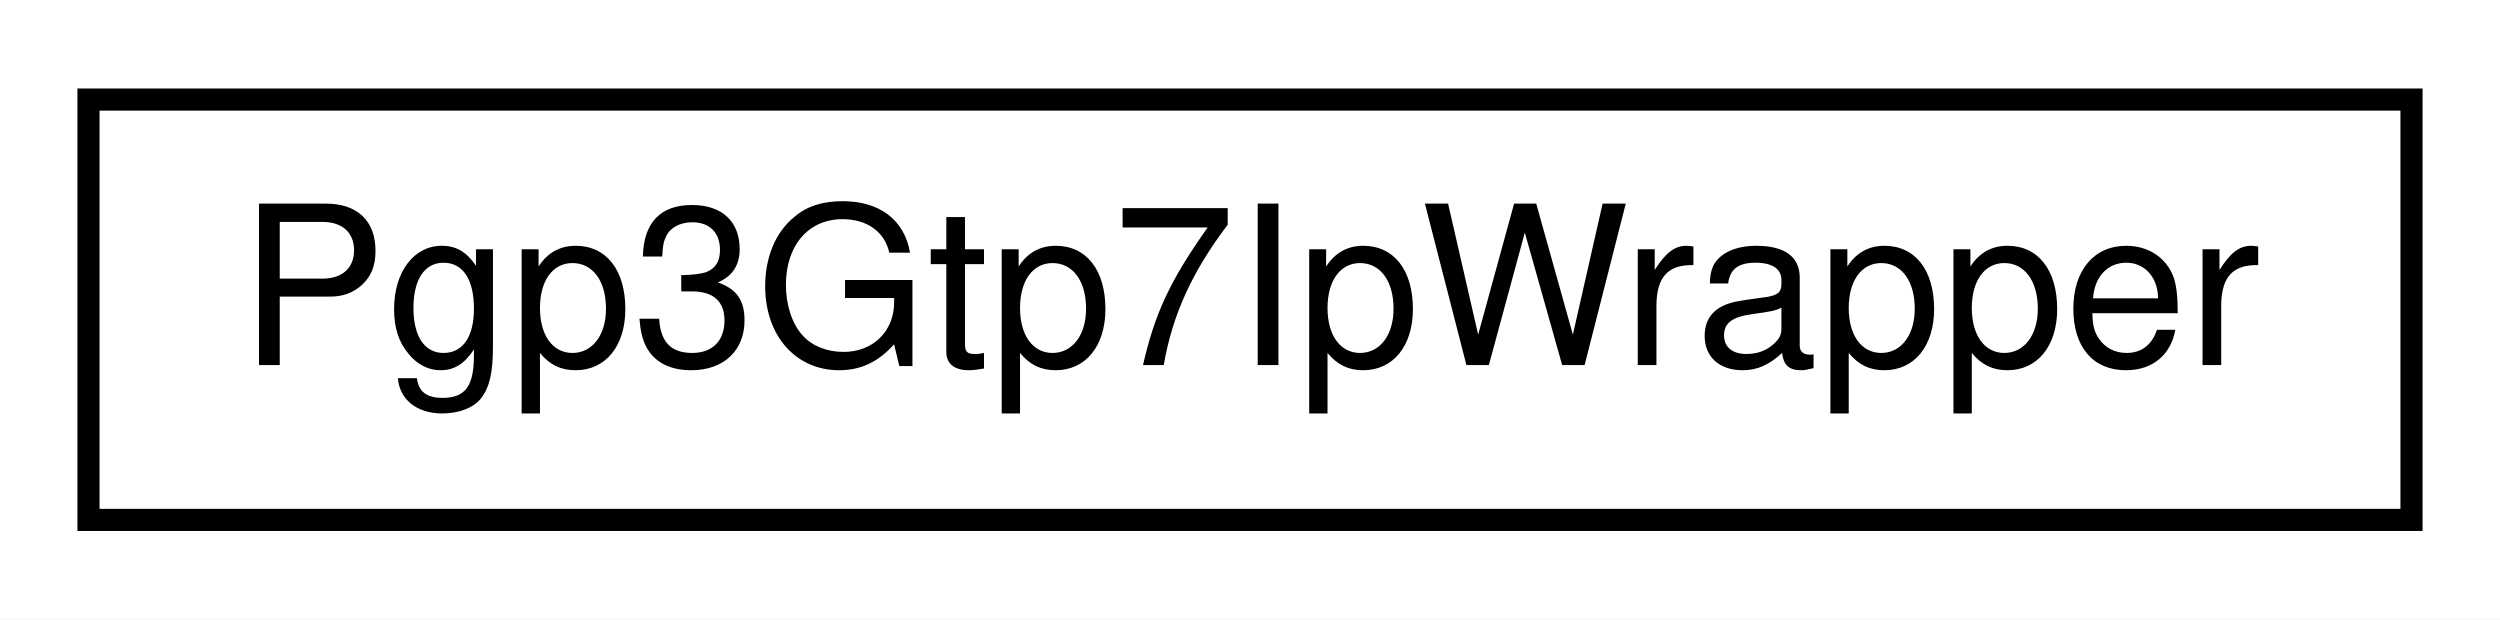
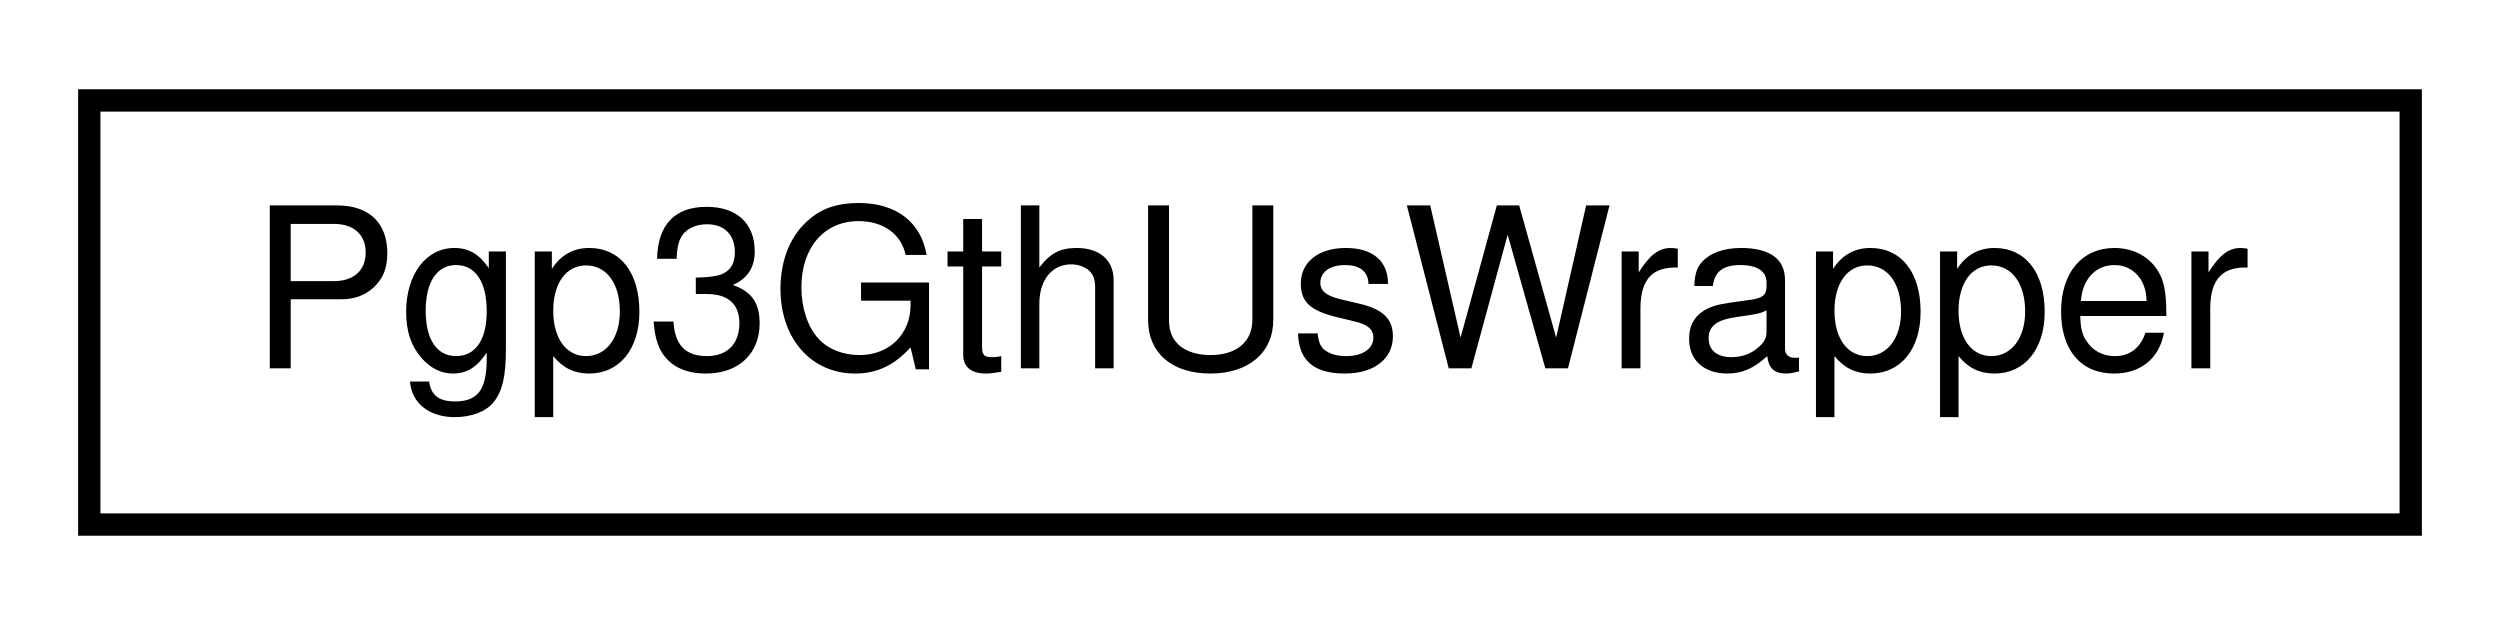
- <svg xmlns="http://www.w3.org/2000/svg" xmlns:xlink="http://www.w3.org/1999/xlink" width="113pt" height="28pt" viewBox="0.00 0.00 113.00 28.00">
+ <svg xmlns="http://www.w3.org/2000/svg" xmlns:xlink="http://www.w3.org/1999/xlink" width="112pt" height="28pt" viewBox="0.00 0.00 112.00 28.00">
  <g id="graph0" class="graph" transform="scale(1 1) rotate(0) translate(4 24)">
-     <polygon fill="white" stroke="none" points="-4,4 -4,-24 109,-24 109,4 -4,4" />
+     <polygon fill="white" stroke="none" points="-4,4 -4,-24 108,-24 108,4 -4,4" />
    <g id="node1" class="node">
      <g id="a_node1">
-         <a xlink:href="classPgp3Gtp7IpWrapper.html" target="_top" xlink:title="Pgp3Gtp7IpWrapper">
-           <polygon fill="white" stroke="black" points="0,-0.5 0,-19.5 105,-19.5 105,-0.5 0,-0.5" />
-           <text text-anchor="middle" x="52.5" y="-7.5" font-family="Helvetica,sans-Serif" font-size="10.00">Pgp3Gtp7IpWrapper</text>
+         <a xlink:href="classPgp3GthUsWrapper.html" target="_top" xlink:title="Pgp3GthUsWrapper">
+           <polygon fill="white" stroke="black" points="0,-0.5 0,-19.5 104,-19.5 104,-0.5 0,-0.5" />
+           <text text-anchor="middle" x="52" y="-7.5" font-family="Helvetica,sans-Serif" font-size="10.00">Pgp3GthUsWrapper</text>
        </a>
      </g>
    </g>
  </g>
</svg>
